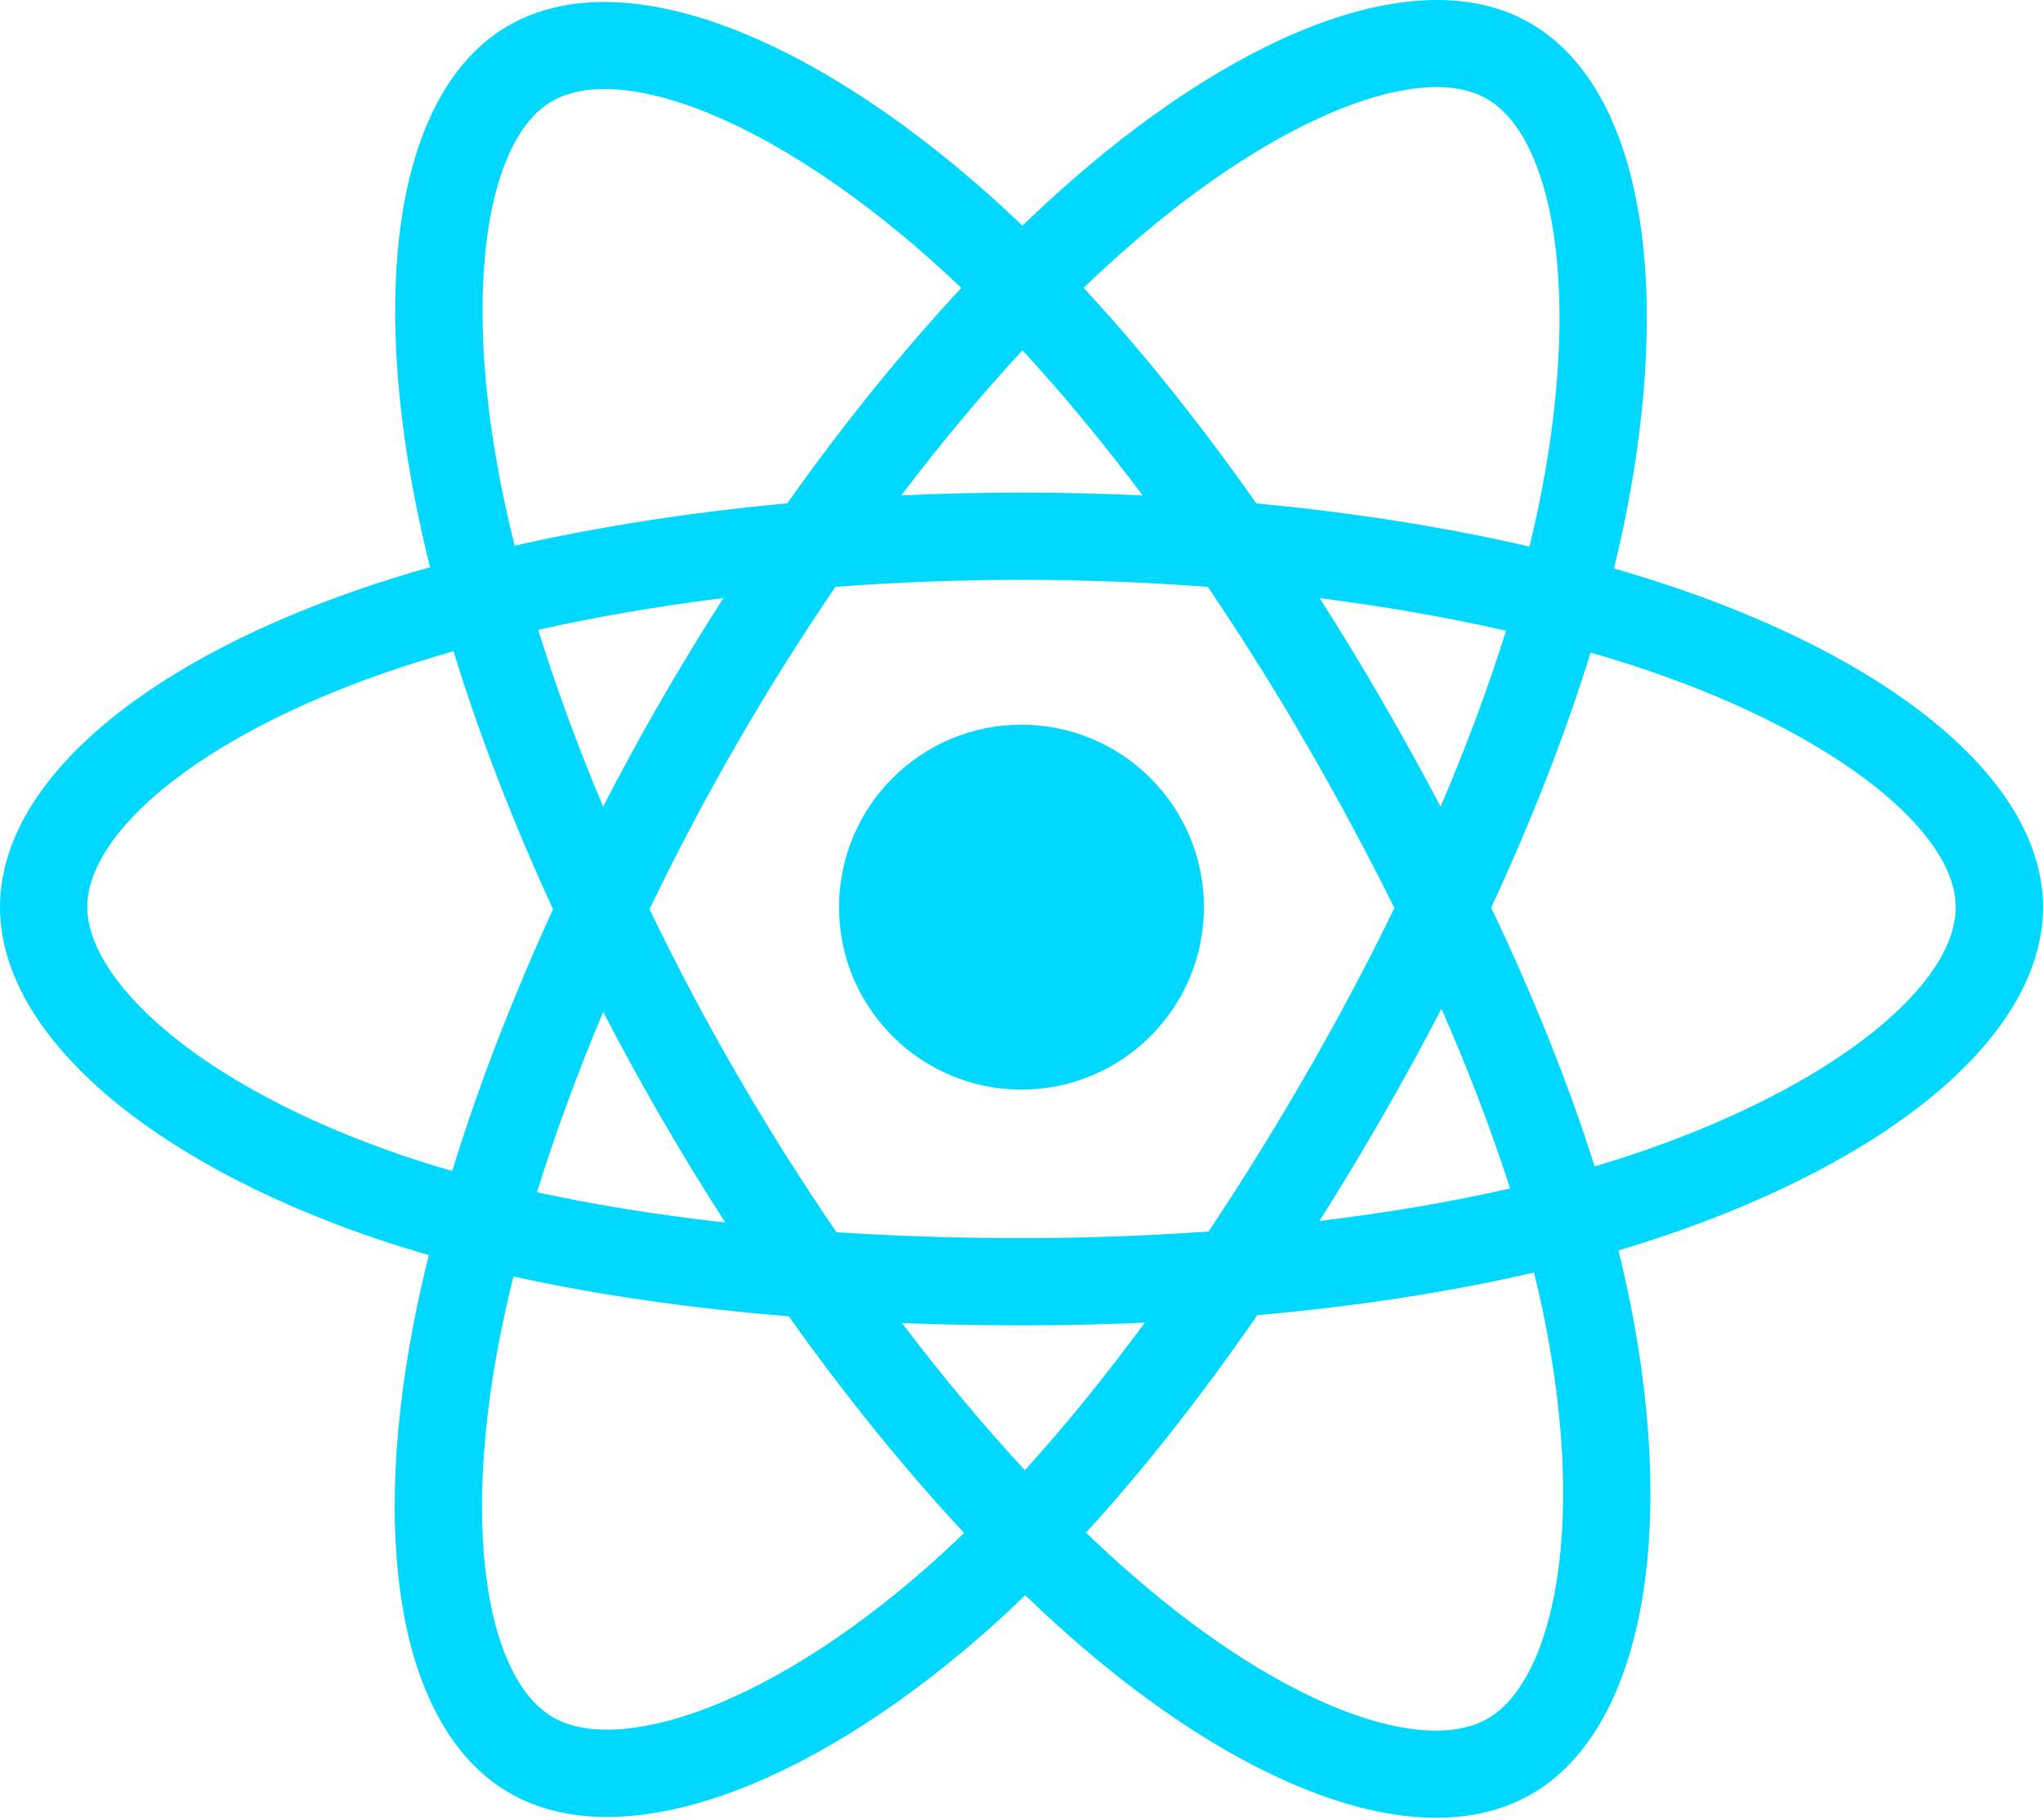
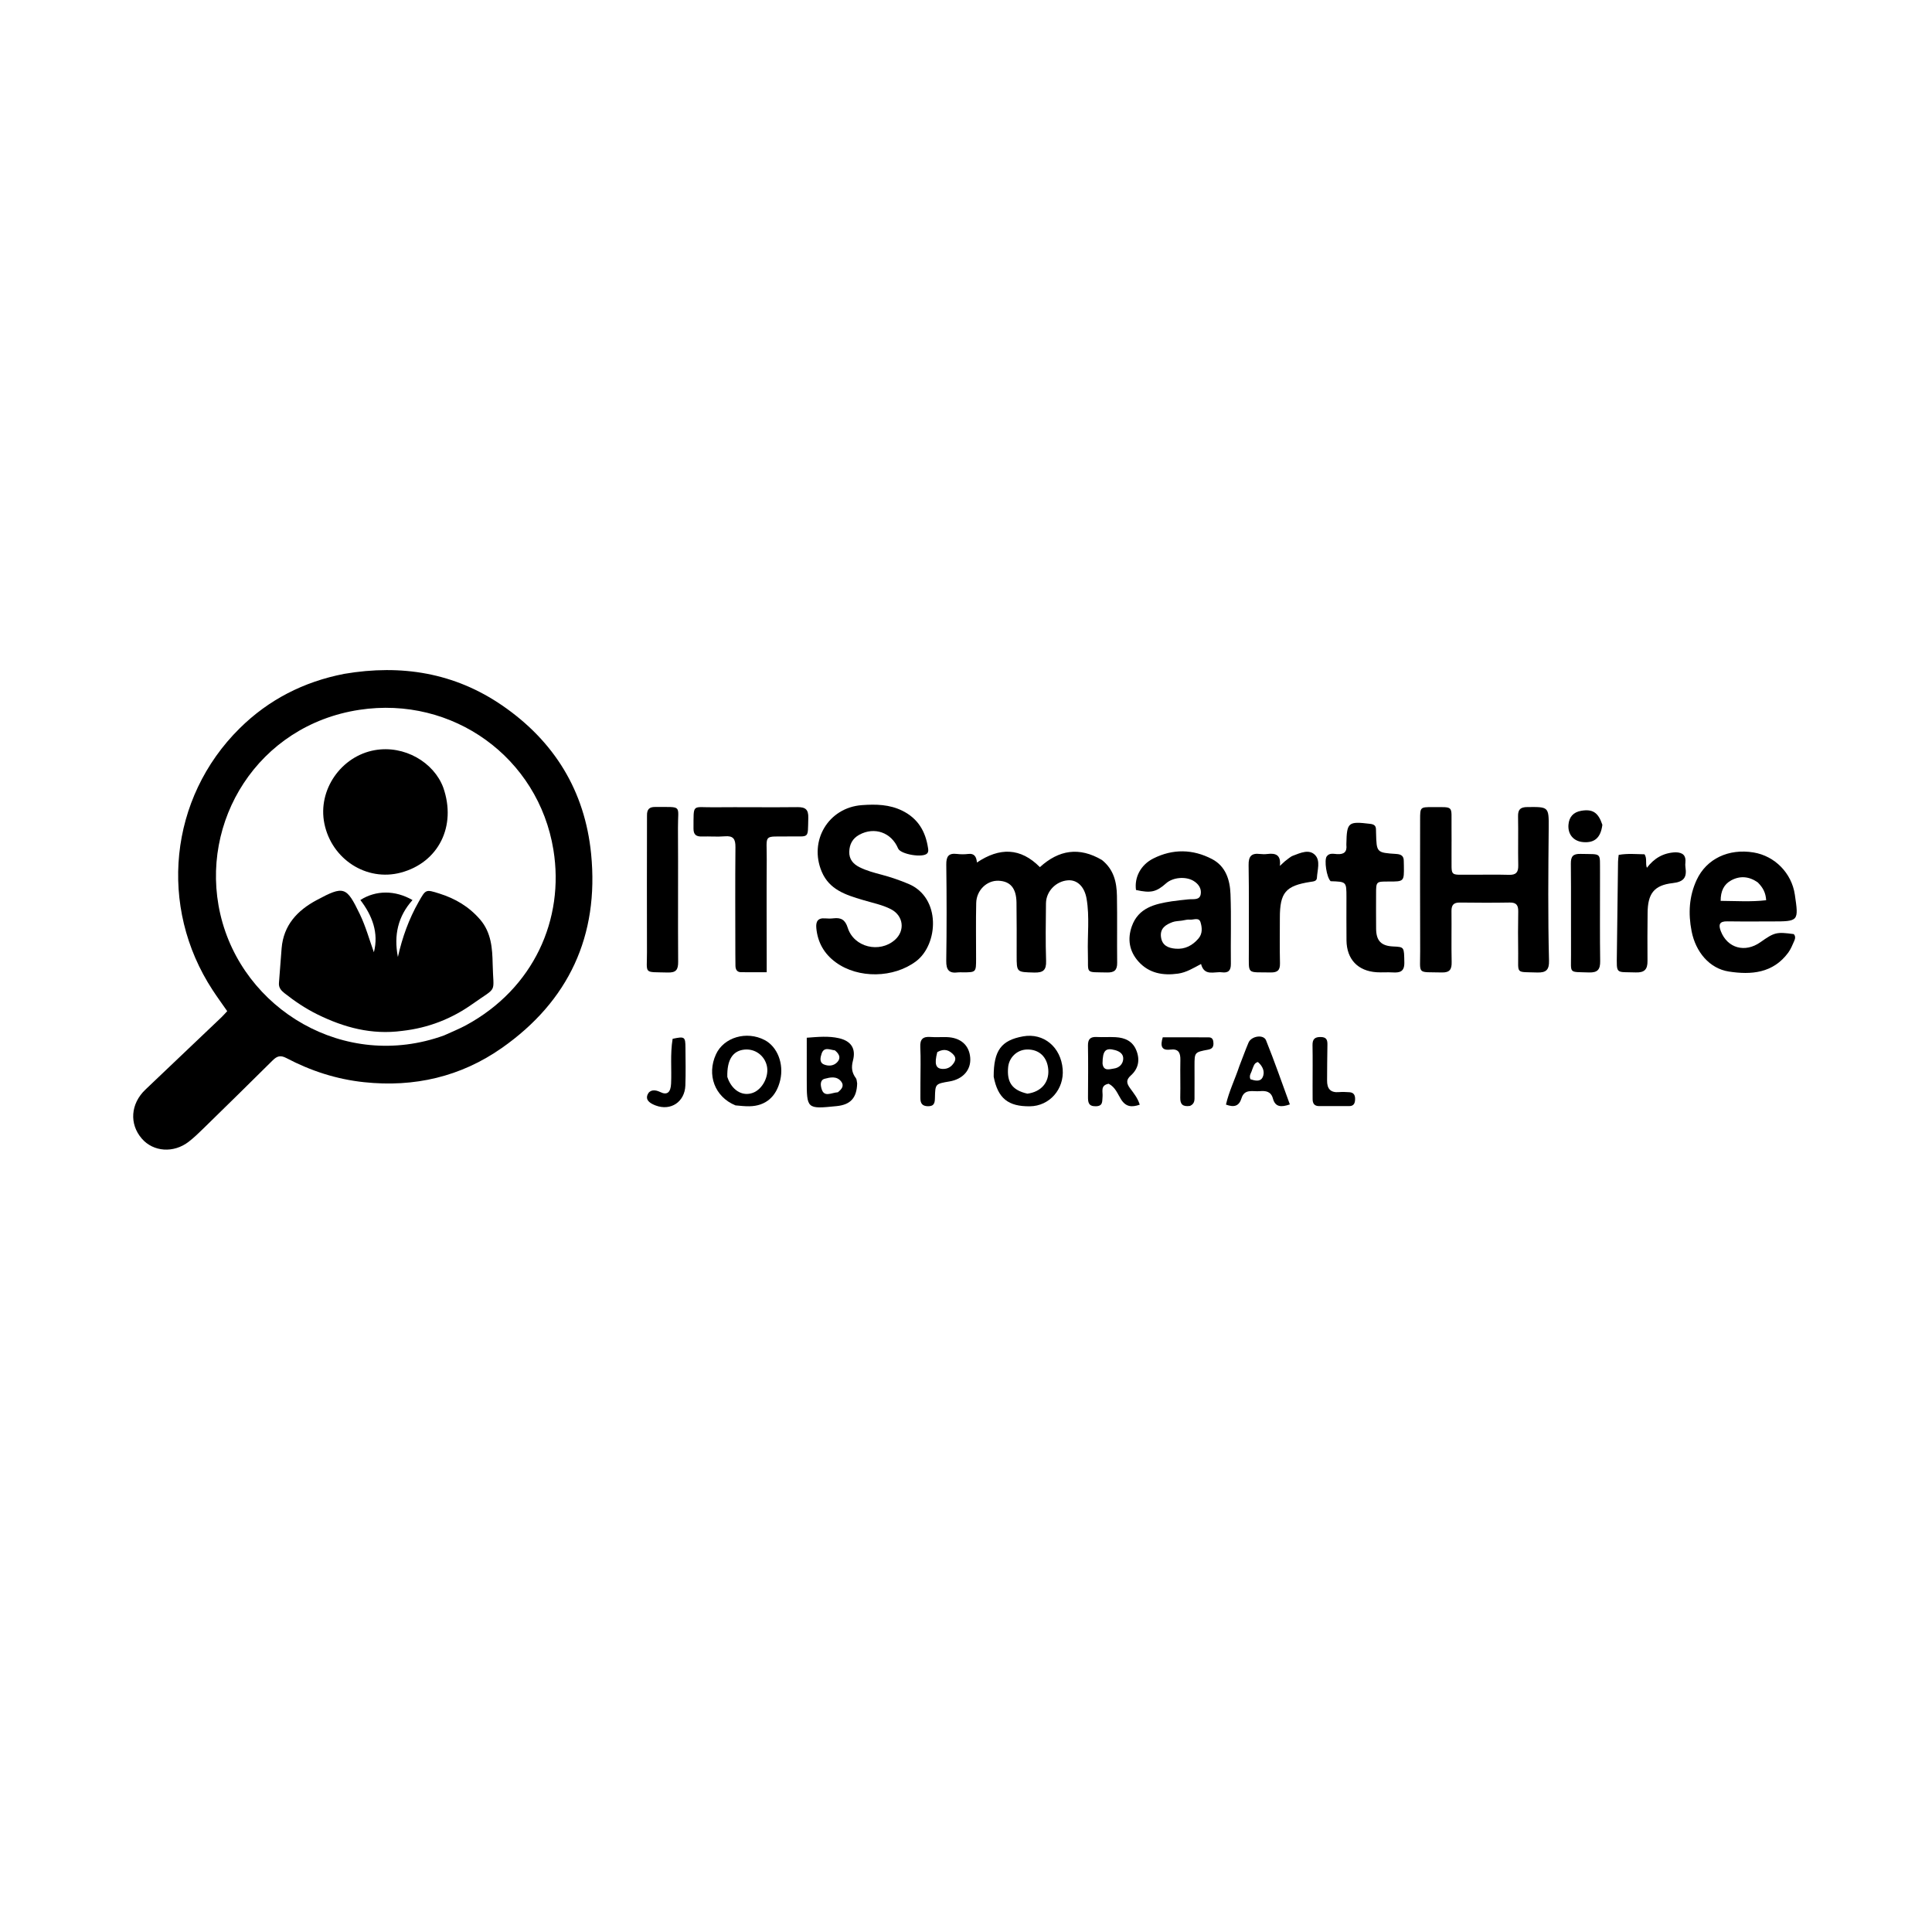
- <svg xmlns="http://www.w3.org/2000/svg" aria-hidden="true" role="img" class="iconify iconify--logos" width="35.93" height="32" preserveAspectRatio="xMidYMid meet" viewBox="0 0 256 228">
-   <path fill="#00D8FF" d="M210.483 73.824a171.49 171.49 0 0 0-8.24-2.597c.465-1.9.893-3.777 1.273-5.621c6.238-30.281 2.16-54.676-11.769-62.708c-13.355-7.7-35.196.329-57.254 19.526a171.23 171.23 0 0 0-6.375 5.848a155.866 155.866 0 0 0-4.241-3.917C100.759 3.829 77.587-4.822 63.673 3.233C50.33 10.957 46.379 33.89 51.995 62.588a170.974 170.974 0 0 0 1.892 8.48c-3.28.932-6.445 1.924-9.474 2.98C17.309 83.498 0 98.307 0 113.668c0 15.865 18.582 31.778 46.812 41.427a145.52 145.52 0 0 0 6.921 2.165a167.467 167.467 0 0 0-2.01 9.138c-5.354 28.2-1.173 50.591 12.134 58.266c13.744 7.926 36.812-.22 59.273-19.855a145.567 145.567 0 0 0 5.342-4.923a168.064 168.064 0 0 0 6.92 6.314c21.758 18.722 43.246 26.282 56.54 18.586c13.731-7.949 18.194-32.003 12.4-61.268a145.016 145.016 0 0 0-1.535-6.842c1.62-.48 3.21-.974 4.76-1.488c29.348-9.723 48.443-25.443 48.443-41.52c0-15.417-17.868-30.326-45.517-39.844Zm-6.365 70.984c-1.4.463-2.836.91-4.3 1.345c-3.24-10.257-7.612-21.163-12.963-32.432c5.106-11 9.31-21.767 12.459-31.957c2.619.758 5.16 1.557 7.61 2.4c23.69 8.156 38.14 20.213 38.14 29.504c0 9.896-15.606 22.743-40.946 31.14Zm-10.514 20.834c2.562 12.94 2.927 24.64 1.23 33.787c-1.524 8.219-4.59 13.698-8.382 15.893c-8.067 4.67-25.32-1.4-43.927-17.412a156.726 156.726 0 0 1-6.437-5.87c7.214-7.889 14.423-17.06 21.459-27.246c12.376-1.098 24.068-2.894 34.671-5.345a134.17 134.17 0 0 1 1.386 6.193ZM87.276 214.515c-7.882 2.783-14.16 2.863-17.955.675c-8.075-4.657-11.432-22.636-6.853-46.752a156.923 156.923 0 0 1 1.869-8.499c10.486 2.32 22.093 3.988 34.498 4.994c7.084 9.967 14.501 19.128 21.976 27.15a134.668 134.668 0 0 1-4.877 4.492c-9.933 8.682-19.886 14.842-28.658 17.94ZM50.35 144.747c-12.483-4.267-22.792-9.812-29.858-15.863c-6.35-5.437-9.555-10.836-9.555-15.216c0-9.322 13.897-21.212 37.076-29.293c2.813-.98 5.757-1.905 8.812-2.773c3.204 10.42 7.406 21.315 12.477 32.332c-5.137 11.18-9.399 22.249-12.634 32.792a134.718 134.718 0 0 1-6.318-1.979Zm12.378-84.26c-4.811-24.587-1.616-43.134 6.425-47.789c8.564-4.958 27.502 2.111 47.463 19.835a144.318 144.318 0 0 1 3.841 3.545c-7.438 7.987-14.787 17.08-21.808 26.988c-12.04 1.116-23.565 2.908-34.161 5.309a160.342 160.342 0 0 1-1.76-7.887Zm110.427 27.268a347.8 347.8 0 0 0-7.785-12.803c8.168 1.033 15.994 2.404 23.343 4.08c-2.206 7.072-4.956 14.465-8.193 22.045a381.151 381.151 0 0 0-7.365-13.322Zm-45.032-43.861c5.044 5.465 10.096 11.566 15.065 18.186a322.04 322.04 0 0 0-30.257-.006c4.974-6.559 10.069-12.652 15.192-18.18ZM82.802 87.83a323.167 323.167 0 0 0-7.227 13.238c-3.184-7.553-5.909-14.98-8.134-22.152c7.304-1.634 15.093-2.97 23.209-3.984a321.524 321.524 0 0 0-7.848 12.897Zm8.081 65.352c-8.385-.936-16.291-2.203-23.593-3.793c2.26-7.3 5.045-14.885 8.298-22.6a321.187 321.187 0 0 0 7.257 13.246c2.594 4.48 5.28 8.868 8.038 13.147Zm37.542 31.03c-5.184-5.592-10.354-11.779-15.403-18.433c4.902.192 9.899.29 14.978.29c5.218 0 10.376-.117 15.453-.343c-4.985 6.774-10.018 12.97-15.028 18.486Zm52.198-57.817c3.422 7.8 6.306 15.345 8.596 22.52c-7.422 1.694-15.436 3.058-23.88 4.071a382.417 382.417 0 0 0 7.859-13.026a347.403 347.403 0 0 0 7.425-13.565Zm-16.898 8.101a358.557 358.557 0 0 1-12.281 19.815a329.4 329.4 0 0 1-23.444.823c-7.967 0-15.716-.248-23.178-.732a310.202 310.202 0 0 1-12.513-19.846h.001a307.41 307.41 0 0 1-10.923-20.627a310.278 310.278 0 0 1 10.89-20.637l-.001.001a307.318 307.318 0 0 1 12.413-19.761c7.613-.576 15.42-.876 23.31-.876H128c7.926 0 15.743.303 23.354.883a329.357 329.357 0 0 1 12.335 19.695a358.489 358.489 0 0 1 11.036 20.54a329.472 329.472 0 0 1-11 20.722Zm22.56-122.124c8.572 4.944 11.906 24.881 6.52 51.026c-.344 1.668-.73 3.367-1.15 5.09c-10.622-2.452-22.155-4.275-34.23-5.408c-7.034-10.017-14.323-19.124-21.64-27.008a160.789 160.789 0 0 1 5.888-5.4c18.9-16.447 36.564-22.941 44.612-18.3ZM128 90.808c12.625 0 22.86 10.235 22.86 22.86s-10.235 22.86-22.86 22.86s-22.86-10.235-22.86-22.86s10.235-22.86 22.86-22.86Z" />
+ <svg xmlns="http://www.w3.org/2000/svg" version="1.1" id="Layer_1" x="0px" y="0px" width="100%" viewBox="0 0 1024 1024" enable-background="new 0 0 1024 1024" xml:space="preserve">
+   <path fill="#000000" opacity="1" stroke="none" d=" M182.477,357.149   C212.825,351.993 240.996,356.604 266.206,373.922   C293.763,392.852 310.02,419.191 313.31,452.639   C317.573,495.969 301.415,530.626 265.931,555.485   C244.25,570.674 219.585,576.417 192.964,573.583   C178.311,572.023 164.703,567.59 151.809,560.802   C148.595,559.11 146.776,559.779 144.493,562.047   C132.439,574.017 120.304,585.905 108.155,597.779   C105.539,600.336 102.902,602.912 100.015,605.143   C92.014,611.326 81.279,610.537 75.175,603.505   C68.437,595.743 69.197,585.012 77.056,577.527   C90.441,564.78 103.85,552.058 117.235,539.311   C118.299,538.298 119.261,537.177 120.43,535.936   C117.778,532.116 115.146,528.51 112.703,524.78   C83.8,480.65 89.587,422.993 127.076,385.978   C142.346,370.901 160.86,361.336 182.477,357.149  M235.344,548.802   C239.273,546.991 243.319,545.398 247.112,543.336   C282.774,523.954 299.311,487.286 293.322,450.418   C285.38,401.534 239.983,368.696 190.488,376.223   C136.634,384.413 105.479,435.503 116.752,484.449   C128.396,535.01 182.718,567.86 235.344,548.802  z" />
+   <path fill="#000000" opacity="1" stroke="none" d=" M584.047,455.814   C590.382,460.864 591.875,467.658 592.002,474.797   C592.212,486.625 591.989,498.46 592.122,510.289   C592.166,514.192 590.624,515.528 586.757,515.431   C574.81,515.132 576.936,516.542 576.602,505.306   C576.316,495.665 577.555,485.973 575.92,476.385   C574.809,469.871 570.914,466.222 566.007,466.586   C559.681,467.056 554.454,472.413 554.385,478.827   C554.275,488.991 554.118,499.165 554.451,509.318   C554.612,514.24 552.861,515.594 548.143,515.467   C538.839,515.216 538.849,515.451 538.848,506.344   C538.847,497.012 538.905,487.68 538.761,478.35   C538.644,470.746 535.487,467.072 529.245,466.814   C523.087,466.559 517.564,471.792 517.412,478.588   C517.191,488.415 517.348,498.25 517.347,508.082   C517.345,515.35 517.347,515.35 510.319,515.365   C509.486,515.367 508.639,515.268 507.821,515.38   C503.081,516.029 501.455,514.15 501.531,509.266   C501.796,492.273 501.771,475.272 501.548,458.278   C501.491,453.908 502.769,452.082 507.197,452.607   C509.169,452.841 511.217,452.856 513.185,452.61   C516.428,452.204 517.52,454.103 517.799,457.15   C529.816,449.08 540.884,449.211 551.166,459.601   C561.216,450.452 572.005,448.731 584.047,455.814  z" />
+   <path fill="#000000" opacity="1" stroke="none" d=" M769.343,452.953   C769.515,465.059 767.809,463.519 779.331,463.615   C786.159,463.673 792.993,463.473 799.816,463.675   C803.555,463.785 804.778,462.331 804.704,458.689   C804.528,450.032 804.777,441.365 804.601,432.708   C804.526,429.034 805.847,427.791 809.527,427.757   C820.75,427.652 820.952,427.525 820.845,438.776   C820.623,462.249 820.409,485.721 821.01,509.189   C821.132,513.946 819.556,515.612 814.701,515.442   C803.027,515.035 804.801,516.569 804.668,505.199   C804.582,497.872 804.549,490.54 804.694,483.215   C804.759,479.923 803.819,478.3 800.196,478.365   C791.372,478.522 782.541,478.477 773.715,478.371   C770.484,478.332 769.28,479.677 769.316,482.853   C769.419,491.846 769.2,500.844 769.405,509.834   C769.496,513.788 768.431,515.537 764.114,515.424   C750.77,515.073 752.776,516.913 752.717,503.998   C752.612,480.847 752.681,457.694 752.69,434.543   C752.693,427.801 752.714,427.77 759.238,427.787   C770.831,427.818 769.211,426.8 769.337,437.971   C769.392,442.8 769.344,447.631 769.343,452.953  z" />
+   <path fill="#000000" opacity="1" stroke="none" d=" M457.238,476.976   C448.109,474.292 439.56,471.483 435.556,462.058   C428.578,445.631 439.07,428.019 456.839,426.732   C464.142,426.203 471.425,426.312 478.322,429.741   C486.577,433.846 490.537,440.659 491.87,449.412   C492.024,450.419 492.186,451.423 491.478,452.268   C489.324,454.838 477.322,452.843 476.016,449.713   C472.474,441.223 463.485,438.052 455.457,442.427   C451.88,444.377 450.25,447.459 450.13,451.409   C450.01,455.395 452.155,457.923 455.561,459.634   C459.309,461.517 463.331,462.566 467.351,463.634   C472.181,464.919 476.882,466.533 481.504,468.473   C498.921,475.78 497.342,500.579 485.563,509.47   C473.696,518.427 454.933,518.816 442.948,510.04   C436.845,505.57 433.393,499.54 432.67,491.963   C432.341,488.51 433.38,486.447 437.286,486.762   C438.775,486.883 440.301,486.904 441.781,486.729   C445.777,486.255 447.974,487.48 449.322,491.752   C452.581,502.078 466.182,505.358 474.321,498.154   C479.813,493.293 478.894,485.381 472.283,481.937   C467.683,479.54 462.549,478.587 457.238,476.976  z" />
+   <path fill="#000000" opacity="1" stroke="none" d=" M629.856,476.683   C632.66,476.417 635.865,477.251 636.412,473.899   C636.895,470.939 635.247,468.489 632.575,466.882   C628.432,464.39 621.66,464.972 618.053,468.18   C612.842,472.814 609.916,473.461 602.102,471.706   C601.182,465.126 604.518,458.429 611.251,455.032   C621.576,449.823 632.197,449.995 642.406,455.329   C649.702,459.14 651.902,466.426 652.187,473.891   C652.657,486.198 652.23,498.537 652.388,510.86   C652.433,514.421 651.009,515.768 647.666,515.351   C643.606,514.844 638.342,517.637 636.575,510.935   C632.471,513.131 628.752,515.431 624.404,516.04   C616.423,517.158 609.024,515.903 603.393,509.618   C598.549,504.211 597.48,497.742 599.886,490.969   C603.392,481.098 612.085,479.1 621.024,477.716   C623.811,477.285 626.625,477.034 629.856,476.683  M626.336,487.958   C624.701,488.202 622.966,488.178 621.451,488.742   C617.873,490.075 614.767,492.005 615.346,496.611   C615.916,501.139 619.189,502.503 623.089,502.825   C628.111,503.239 632.12,501.102 635.282,497.344   C637.44,494.779 637.14,491.58 636.3,488.809   C635.455,486.019 632.589,487.648 630.615,487.426   C629.49,487.299 628.317,487.605 626.336,487.958  z" />
+   <path fill="#000000" opacity="1" stroke="none" d=" M933,488.392   C926.841,488.384 921.18,488.465 915.524,488.337   C911.304,488.242 910.702,490.067 912.1,493.628   C915.6,502.541 924.879,505.154 933.014,499.414   C940.521,494.116 941.56,493.861 950.713,495.091   C951.812,496.227 951.482,497.583 950.955,498.774   C950.019,500.894 949.138,503.116 947.776,504.957   C939.729,515.835 928.188,516.778 916.293,514.931   C906.051,513.341 898.732,504.555 896.581,493.556   C894.74,484.148 895.228,475.008 899.309,466.285   C904.517,455.154 916.212,449.64 929.419,451.819   C940.707,453.682 949.628,462.789 951.298,474.154   C953.386,488.367 953.386,488.366 938.992,488.379   C937.161,488.381 935.33,488.387 933,488.392  M931.663,467.7   C927.213,464.543 922.399,464.025 917.642,466.566   C913.73,468.656 911.957,472.291 911.984,477.474   C920.179,477.525 928.082,478.078 936.1,477.139   C935.869,473.227 934.476,470.516 931.663,467.7  z" />
+   <path fill="#000000" opacity="1" stroke="none" d=" M389.751,505.949   C389.738,486.627 389.614,467.798 389.798,448.972   C389.84,444.656 388.632,442.883 384.15,443.263   C380.18,443.6 376.155,443.229 372.161,443.362   C369.107,443.464 367.542,442.517 367.568,439.14   C367.67,425.627 366.651,427.988 378.141,427.874   C392.968,427.727 407.8,427.986 422.627,427.798   C426.93,427.744 428.536,429.048 428.411,433.496   C428.093,444.909 429.244,443.18 418.419,443.335   C404.11,443.539 406.492,441.637 406.388,455.613   C406.256,473.274 406.364,490.936 406.368,508.598   C406.368,510.58 406.368,512.562 406.368,515.3   C401.549,515.3 397.122,515.345 392.696,515.28   C390.598,515.25 389.857,513.822 389.807,511.94   C389.758,510.109 389.768,508.275 389.751,505.949  z" />
+   <path fill="#000000" opacity="1" stroke="none" d=" M705.274,467.062   C703.052,464.941 701.808,455.889 703.165,453.945   C704.565,451.942 706.831,452.581 708.699,452.696   C712.377,452.922 714.029,451.507 713.6,447.805   C713.581,447.641 713.6,447.472 713.603,447.306   C713.833,435.813 714.54,435.252 726.14,436.648   C728.102,436.884 729.29,437.487 729.292,439.602   C729.293,440.267 729.326,440.932 729.344,441.598   C729.614,451.861 729.609,451.941 740.045,452.614   C742.734,452.787 744.085,453.727 744.03,456.46   C744.013,457.291 744.075,458.123 744.086,458.955   C744.199,467.25 744.198,467.25 735.953,467.229   C729.366,467.212 729.36,467.212 729.351,473.824   C729.344,479.982 729.302,486.141 729.368,492.298   C729.437,498.674 732.089,501.361 738.408,501.648   C744.417,501.921 744.161,501.926 744.326,510.136   C744.423,515.012 741.956,515.638 738.104,515.4   C735.285,515.226 732.438,515.495 729.62,515.311   C719.69,514.664 713.785,508.432 713.671,498.461   C713.584,490.806 713.65,483.149 713.647,475.493   C713.643,467.324 713.642,467.324 705.274,467.062  z" />
+   <path fill="#000000" opacity="1" stroke="none" d=" M342.921,432.252   C342.851,428.83 344.285,427.69 347.222,427.711   C362.072,427.818 359.252,426.363 359.337,438.794   C359.498,462.429 359.269,486.067 359.436,509.702   C359.466,513.979 358.375,515.583 353.861,515.451   C340.837,515.071 342.952,516.637 342.906,504.631   C342.814,480.662 342.898,456.692 342.921,432.252  z" />
+   <path fill="#000000" opacity="1" stroke="none" d=" M680.986,456.519   C682.59,455.353 683.837,454.094 685.344,453.527   C689.224,452.067 693.894,449.856 697.081,453.246   C699.954,456.302 698.206,461.184 697.993,465.26   C697.895,467.144 696.096,467.175 694.564,467.414   C681.371,469.471 678.348,473.064 678.35,486.54   C678.352,494.538 678.228,502.539 678.412,510.532   C678.498,514.224 677.138,515.489 673.461,515.418   C660.477,515.168 661.969,516.924 661.911,504.01   C661.844,488.848 662.051,473.682 661.788,458.524   C661.707,453.845 663.297,452.081 667.821,452.624   C669.135,452.782 670.501,452.785 671.814,452.624   C676.076,452.101 679.063,453.069 678.343,458.949   C679.574,457.818 680.161,457.28 680.986,456.519  z" />
+   <path fill="#000000" opacity="1" stroke="none" d=" M888.055,451.733   C892.02,451.796 893.67,453.518 893.301,457.095   C893.216,457.918 893.184,458.775 893.311,459.587   C894.146,464.894 892.649,467.379 886.567,468.062   C876.59,469.181 873.343,473.728 873.262,483.879   C873.195,492.364 873.104,500.85 873.208,509.334   C873.262,513.726 871.667,515.564 867.008,515.406   C856.241,515.042 856.852,516.686 856.974,505.601   C857.151,489.302 857.37,473.004 857.593,456.705   C857.608,455.576 857.802,454.45 857.934,453.111   C862.726,452.25 867.297,452.74 871.643,452.795   C873.105,455.136 871.983,457.426 872.883,459.951   C876.705,454.932 881.488,452.032 888.055,451.733  z" />
+   <path fill="#000000" opacity="1" stroke="none" d=" M848.038,469.003   C848.047,482.797 847.936,496.093 848.125,509.385   C848.188,513.839 846.8,515.588 842.103,515.419   C831.28,515.029 832.72,516.321 832.672,506.149   C832.594,490.029 832.75,473.908 832.585,457.79   C832.545,453.933 833.711,452.487 837.682,452.587   C849.36,452.88 847.902,451.409 848.041,462.522   C848.066,464.516 848.038,466.51 848.038,469.003  z" />
+   <path fill="#000000" opacity="1" stroke="none" d=" M454.314,574.251   C454.093,581.975 450.759,585.523 443.438,586.262   C427.574,587.864 427.577,587.864 427.597,571.901   C427.605,564.775 427.598,557.648 427.598,550.02   C433.565,549.57 439.173,549.01 444.664,550.272   C451.005,551.729 453.78,555.663 452.089,562.099   C451.092,565.891 451.513,568.569 453.647,571.461   C454.1,572.077 454.093,573.032 454.314,574.251  M444.091,578.927   C446.001,577.381 447.687,575.558 445.769,573.141   C443.437,570.204 439.967,571.004 437.088,571.771   C434.409,572.484 434.944,575.513 435.514,577.302   C436.93,581.74 440.608,579.153 444.091,578.927  M442.527,556.721   C439.925,556.426 436.723,554.609 435.462,558.489   C434.876,560.295 434.092,563.083 436.674,564.17   C438.962,565.134 441.67,565.068 443.616,563.117   C445.599,561.13 445.314,558.993 442.527,556.721  z" />
+   <path fill="#000000" opacity="1" stroke="none" d=" M389.828,585.879   C378.813,581.376 374.487,569.642 379.491,558.782   C383.648,549.762 395.688,546.242 405.278,551.245   C412.026,554.765 415.548,563.794 413.547,572.441   C411.494,581.308 405.768,586.22 397.193,586.345   C394.873,586.379 392.549,586.135 389.828,585.879  M385.49,570.772   C385.724,571.395 385.92,572.035 386.197,572.638   C388.875,578.459 393.948,581.066 399.001,579.234   C404.138,577.372 407.739,570.416 406.438,564.869   C405.148,559.368 400.145,555.753 394.586,556.304   C388.433,556.914 385.279,561.603 385.49,570.772  z" />
+   <path fill="#000000" opacity="1" stroke="none" d=" M526.676,570.683   C526.634,556.779 530.683,551.351 542.289,549.287   C553.166,547.352 562.32,554.963 563.25,566.714   C564.091,577.335 556.227,586.235 545.891,586.362   C534.371,586.504 528.897,582.161 526.676,570.683  M544.538,579.668   C551.82,578.713 556.149,573.716 555.609,566.89   C555.075,560.146 550.676,556.05 544.196,556.264   C539.037,556.434 534.803,560.476 534.33,565.682   C533.608,573.637 536.429,577.815 544.538,579.668  z" />
+   <path fill="#000000" opacity="1" stroke="none" d=" M587.63,574.406   C583.006,575.242 584.637,578.7 584.374,581.234   C584.118,583.693 584.734,586.281 580.773,586.343   C576.78,586.405 576.644,584.08 576.663,581.17   C576.722,572.193 576.799,563.213 576.645,554.238   C576.586,550.752 577.92,549.441 581.335,549.634   C584.65,549.82 587.992,549.538 591.306,549.729   C596.252,550.013 600.351,551.798 602.326,556.821   C604.319,561.888 603.329,566.477 599.39,569.996   C596.702,572.397 597.104,574.156 598.913,576.697   C600.798,579.345 602.996,581.886 604.09,585.506   C599.883,586.966 596.751,586.739 594.195,582.71   C592.365,579.824 591.24,576.303 587.63,574.406  M584.363,563.656   C584.848,568.002 588.193,566.645 590.473,566.334   C593.053,565.982 595.139,564.122 595.329,561.353   C595.516,558.627 593.434,557.251 591.044,556.592   C585.999,555.202 584.429,556.716 584.363,563.656  z" />
+   <path fill="#000000" opacity="1" stroke="none" d=" M656.9,565.019   C658.61,560.642 660.066,556.576 661.746,552.605   C663.227,549.102 669.693,548.091 671.018,551.375   C675.52,562.533 679.45,573.922 683.651,585.365   C679.036,586.957 675.904,586.822 674.669,582.227   C673.655,578.457 670.86,578.05 667.662,578.343   C664.089,578.67 659.632,576.876 658.02,582.106   C656.761,586.191 654.195,587.109 649.783,585.449   C651.391,578.444 654.557,572.061 656.9,565.019  M663.636,567.052   C663.274,568.608 661.851,569.943 662.755,572.025   C665.023,572.738 667.965,573.579 669.214,570.974   C670.642,567.994 669.182,565.015 666.701,562.88   C664.649,563.451 664.479,565.08 663.636,567.052  z" />
+   <path fill="#000000" opacity="1" stroke="none" d=" M487.847,573.979   C487.848,567.323 488.079,561.152 487.77,555.008   C487.556,550.747 489.205,549.299 493.262,549.623   C496.074,549.848 498.921,549.602 501.749,549.686   C509.149,549.906 513.727,553.951 514.241,560.638   C514.734,567.039 510.422,571.97 503.27,573.183   C495.731,574.461 495.705,574.46 495.54,581.738   C495.483,584.251 495.339,586.362 491.881,586.327   C488.748,586.296 487.797,584.724 487.832,581.965   C487.863,579.469 487.843,576.971 487.847,573.979  M496.783,557.633   C495.125,563.965 495.925,566.456 499.689,566.555   C502.411,566.626 504.374,565.368 505.763,563.027   C506.669,561.499 506.448,560.166 505.324,558.973   C503.101,556.611 500.527,555.524 496.783,557.633  z" />
+   <path fill="#000000" opacity="1" stroke="none" d=" M630.753,586.149   C626.88,586.715 625.482,585.293 625.562,581.787   C625.713,575.139 625.476,568.483 625.62,561.834   C625.703,557.996 624.653,555.76 620.288,556.309   C615.597,556.899 614.898,554.398 616.282,549.794   C624.323,549.794 632.549,549.752 640.774,549.826   C642.685,549.843 643.127,551.332 643.157,552.985   C643.193,554.932 642.437,555.95 640.36,556.338   C633.12,557.69 633.125,557.764 633.117,564.848   C633.11,570.169 633.17,575.491 633.117,580.812   C633.098,582.749 633.448,584.907 630.753,586.149  z" />
+   <path fill="#000000" opacity="1" stroke="none" d=" M695.696,575.963   C695.699,568.319 695.798,561.167 695.664,554.018   C695.605,550.801 696.816,549.579 700.054,549.638   C703.488,549.701 703.619,551.649 703.555,554.252   C703.406,560.402 703.444,566.556 703.381,572.708   C703.337,577.007 705.161,579.254 709.728,578.841   C711.54,578.677 713.387,578.794 715.211,578.899   C717.516,579.033 718.285,580.479 718.233,582.623   C718.182,584.709 717.557,586.246 715.145,586.253   C709.824,586.268 704.503,586.245 699.182,586.258   C696.596,586.264 695.692,584.806 695.717,582.443   C695.737,580.448 695.706,578.452 695.696,575.963  z" />
+   <path fill="#000000" opacity="1" stroke="none" d=" M356.509,550.585   C362.907,549.237 363.269,549.487 363.307,555.332   C363.351,561.993 363.5,568.661 363.259,575.313   C362.943,584.007 355.545,588.965 347.525,585.933   C345.057,585 341.976,583.394 343.183,580.286   C344.223,577.606 346.987,577.339 349.936,578.803   C353.585,580.615 355.478,579.006 355.691,574.353   C356.049,566.551 355.161,558.721 356.509,550.585  z" />
+   <path fill="#000000" opacity="1" stroke="none" d=" M849.288,437.164   C848.406,444.064 845.14,446.855 839.061,446.329   C834.06,445.896 830.941,442.296 831.31,437.204   C831.613,433.018 833.926,430.445 838.062,429.739   C844.138,428.703 847.118,430.623 849.288,437.164  z" />
+   <path fill="#000000" opacity="1" stroke="none" d=" M213.154,546.394   C196.942,548.57 182.352,544.58 168.376,537.729   C162.087,534.647 156.277,530.738 150.767,526.392   C148.971,524.974 147.647,523.452 147.849,520.974   C148.349,514.848 148.755,508.715 149.265,502.59   C150.28,490.373 157.573,482.591 167.764,477.117   C182.306,469.305 183.624,469.84 190.691,484.479   C193.877,491.079 195.788,498.139 198.166,504.718   C200.832,494.405 197.285,485.237 190.998,477.024   C199.266,471.756 209.454,471.757 218.637,477.054   C211.001,485.565 208.614,495.618 210.898,507.219   C213.245,496.727 216.736,487.118 221.84,478.109   C225.696,471.303 225.573,471.302 232.893,473.606   C241.334,476.263 248.592,480.548 254.47,487.369   C260.418,494.271 260.954,502.711 261.119,510.869   C261.45,527.152 264.09,522.445 250.457,532.119   C239.436,539.938 227.125,544.827 213.154,546.394  z" />
+   <path fill="#000000" opacity="1" stroke="none" d=" M234.933,417.4   C242.124,437.926 232.372,457.191 212.441,462.504   C194.304,467.34 175.785,455.456 171.924,436.503   C168.29,418.665 180.811,400.759 198.624,397.602   C214.324,394.819 229.948,404.03 234.933,417.4  z" />
</svg>
